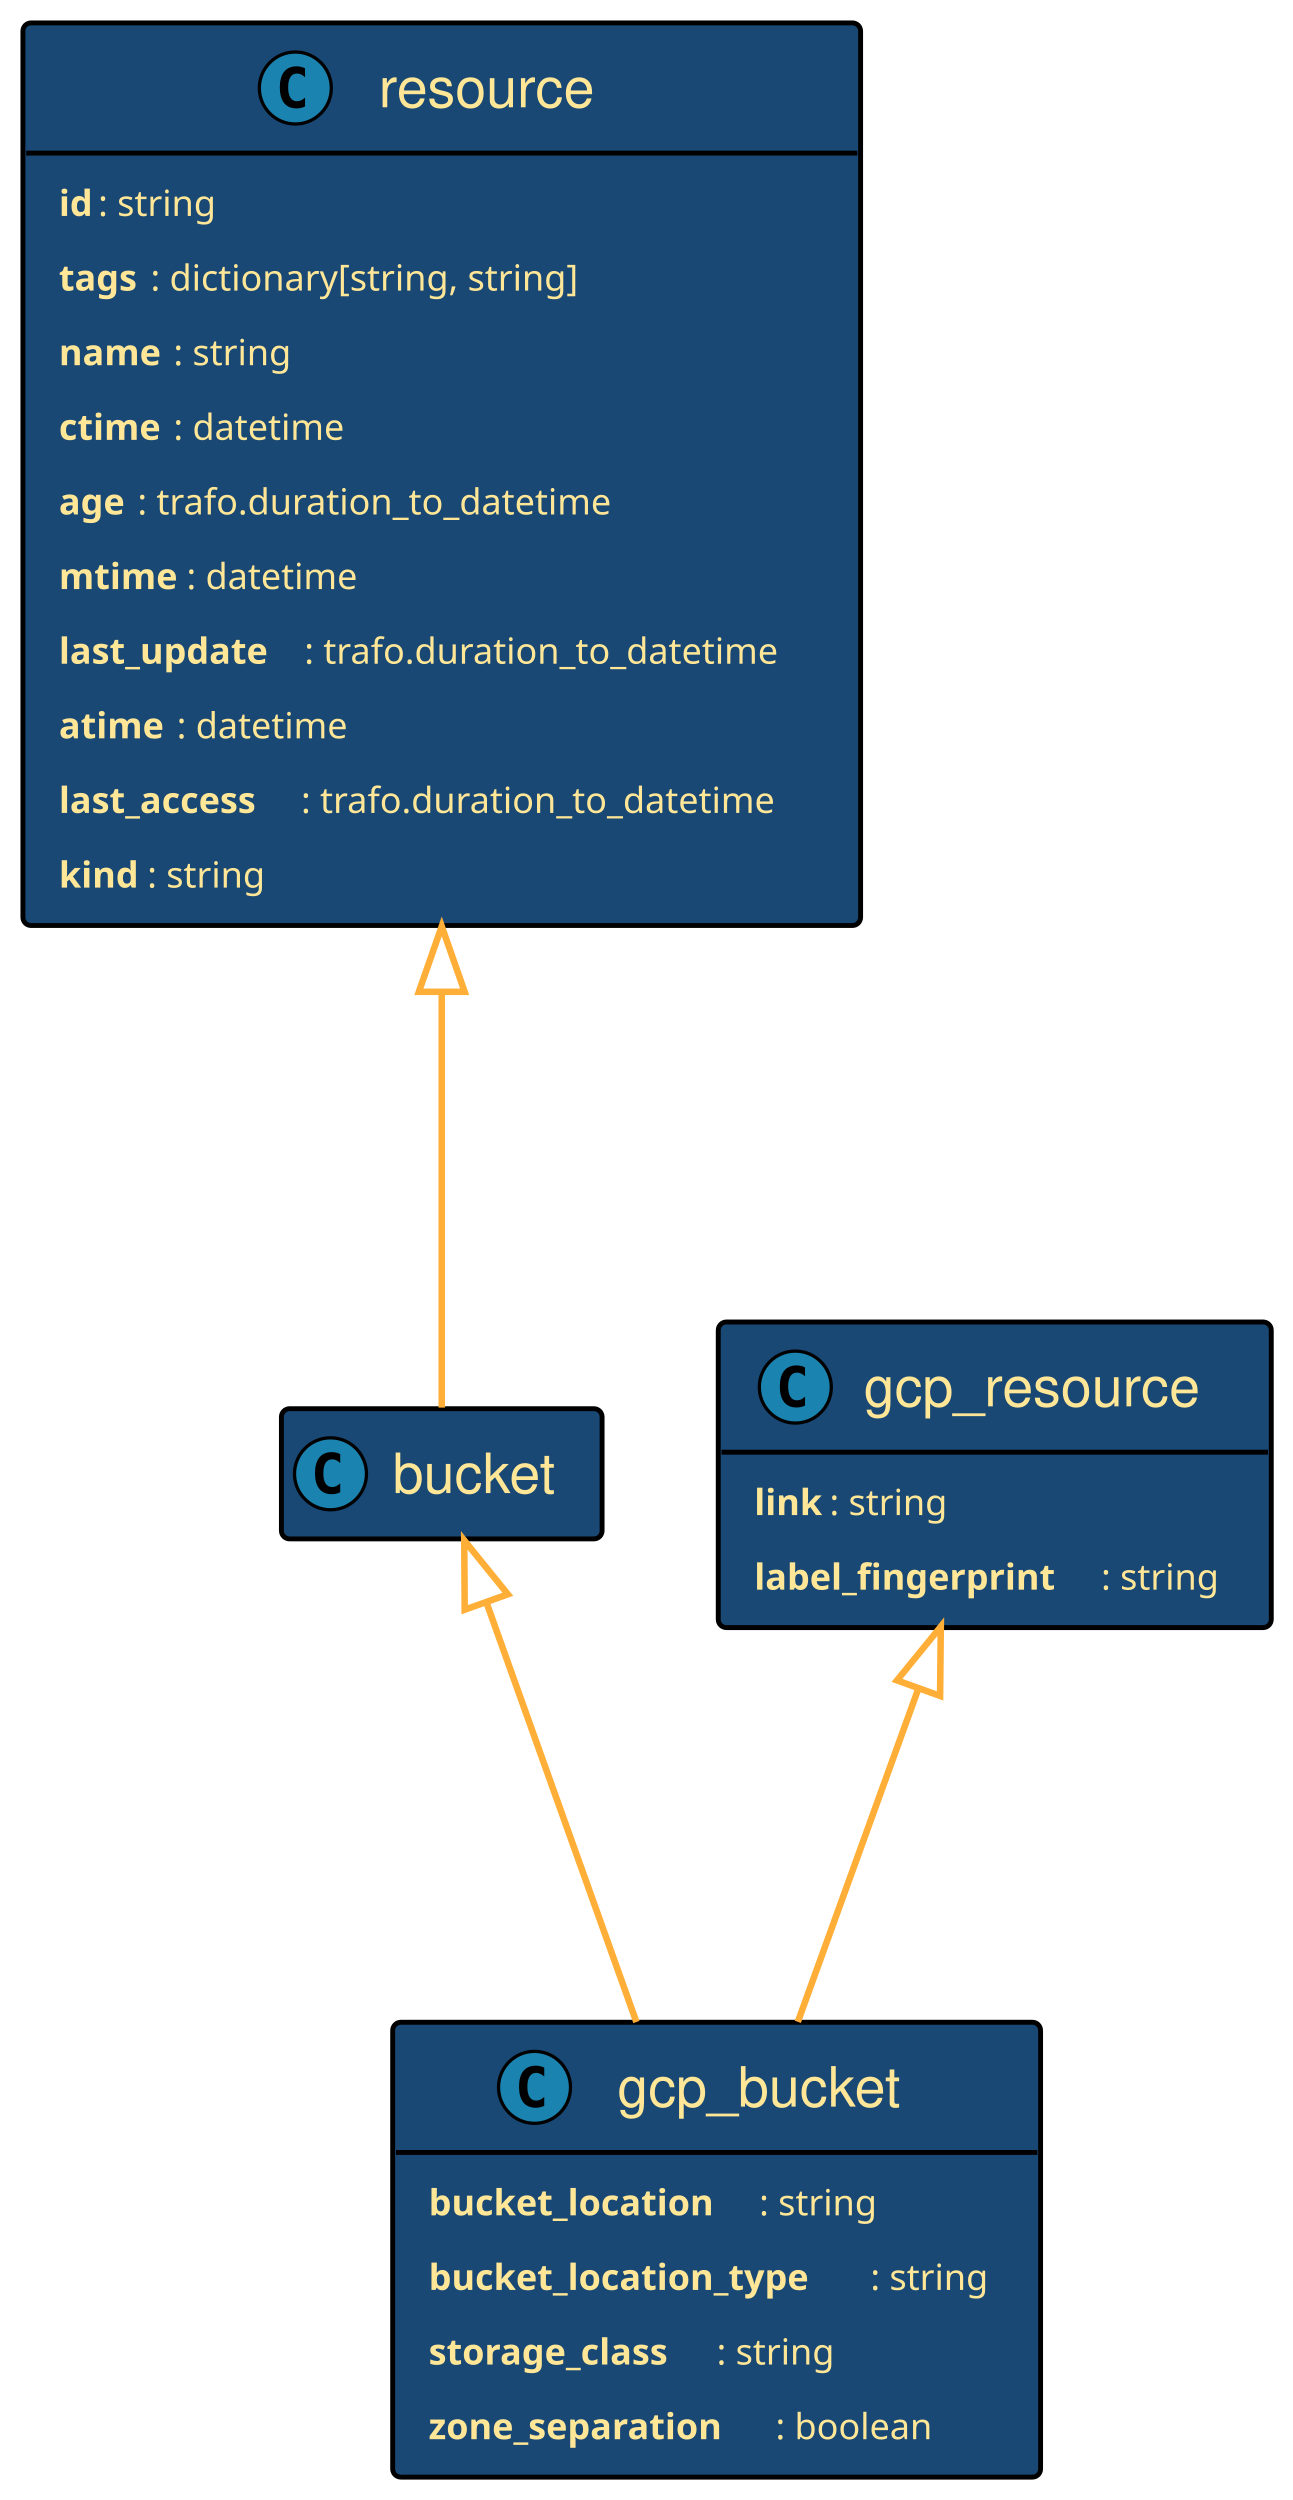
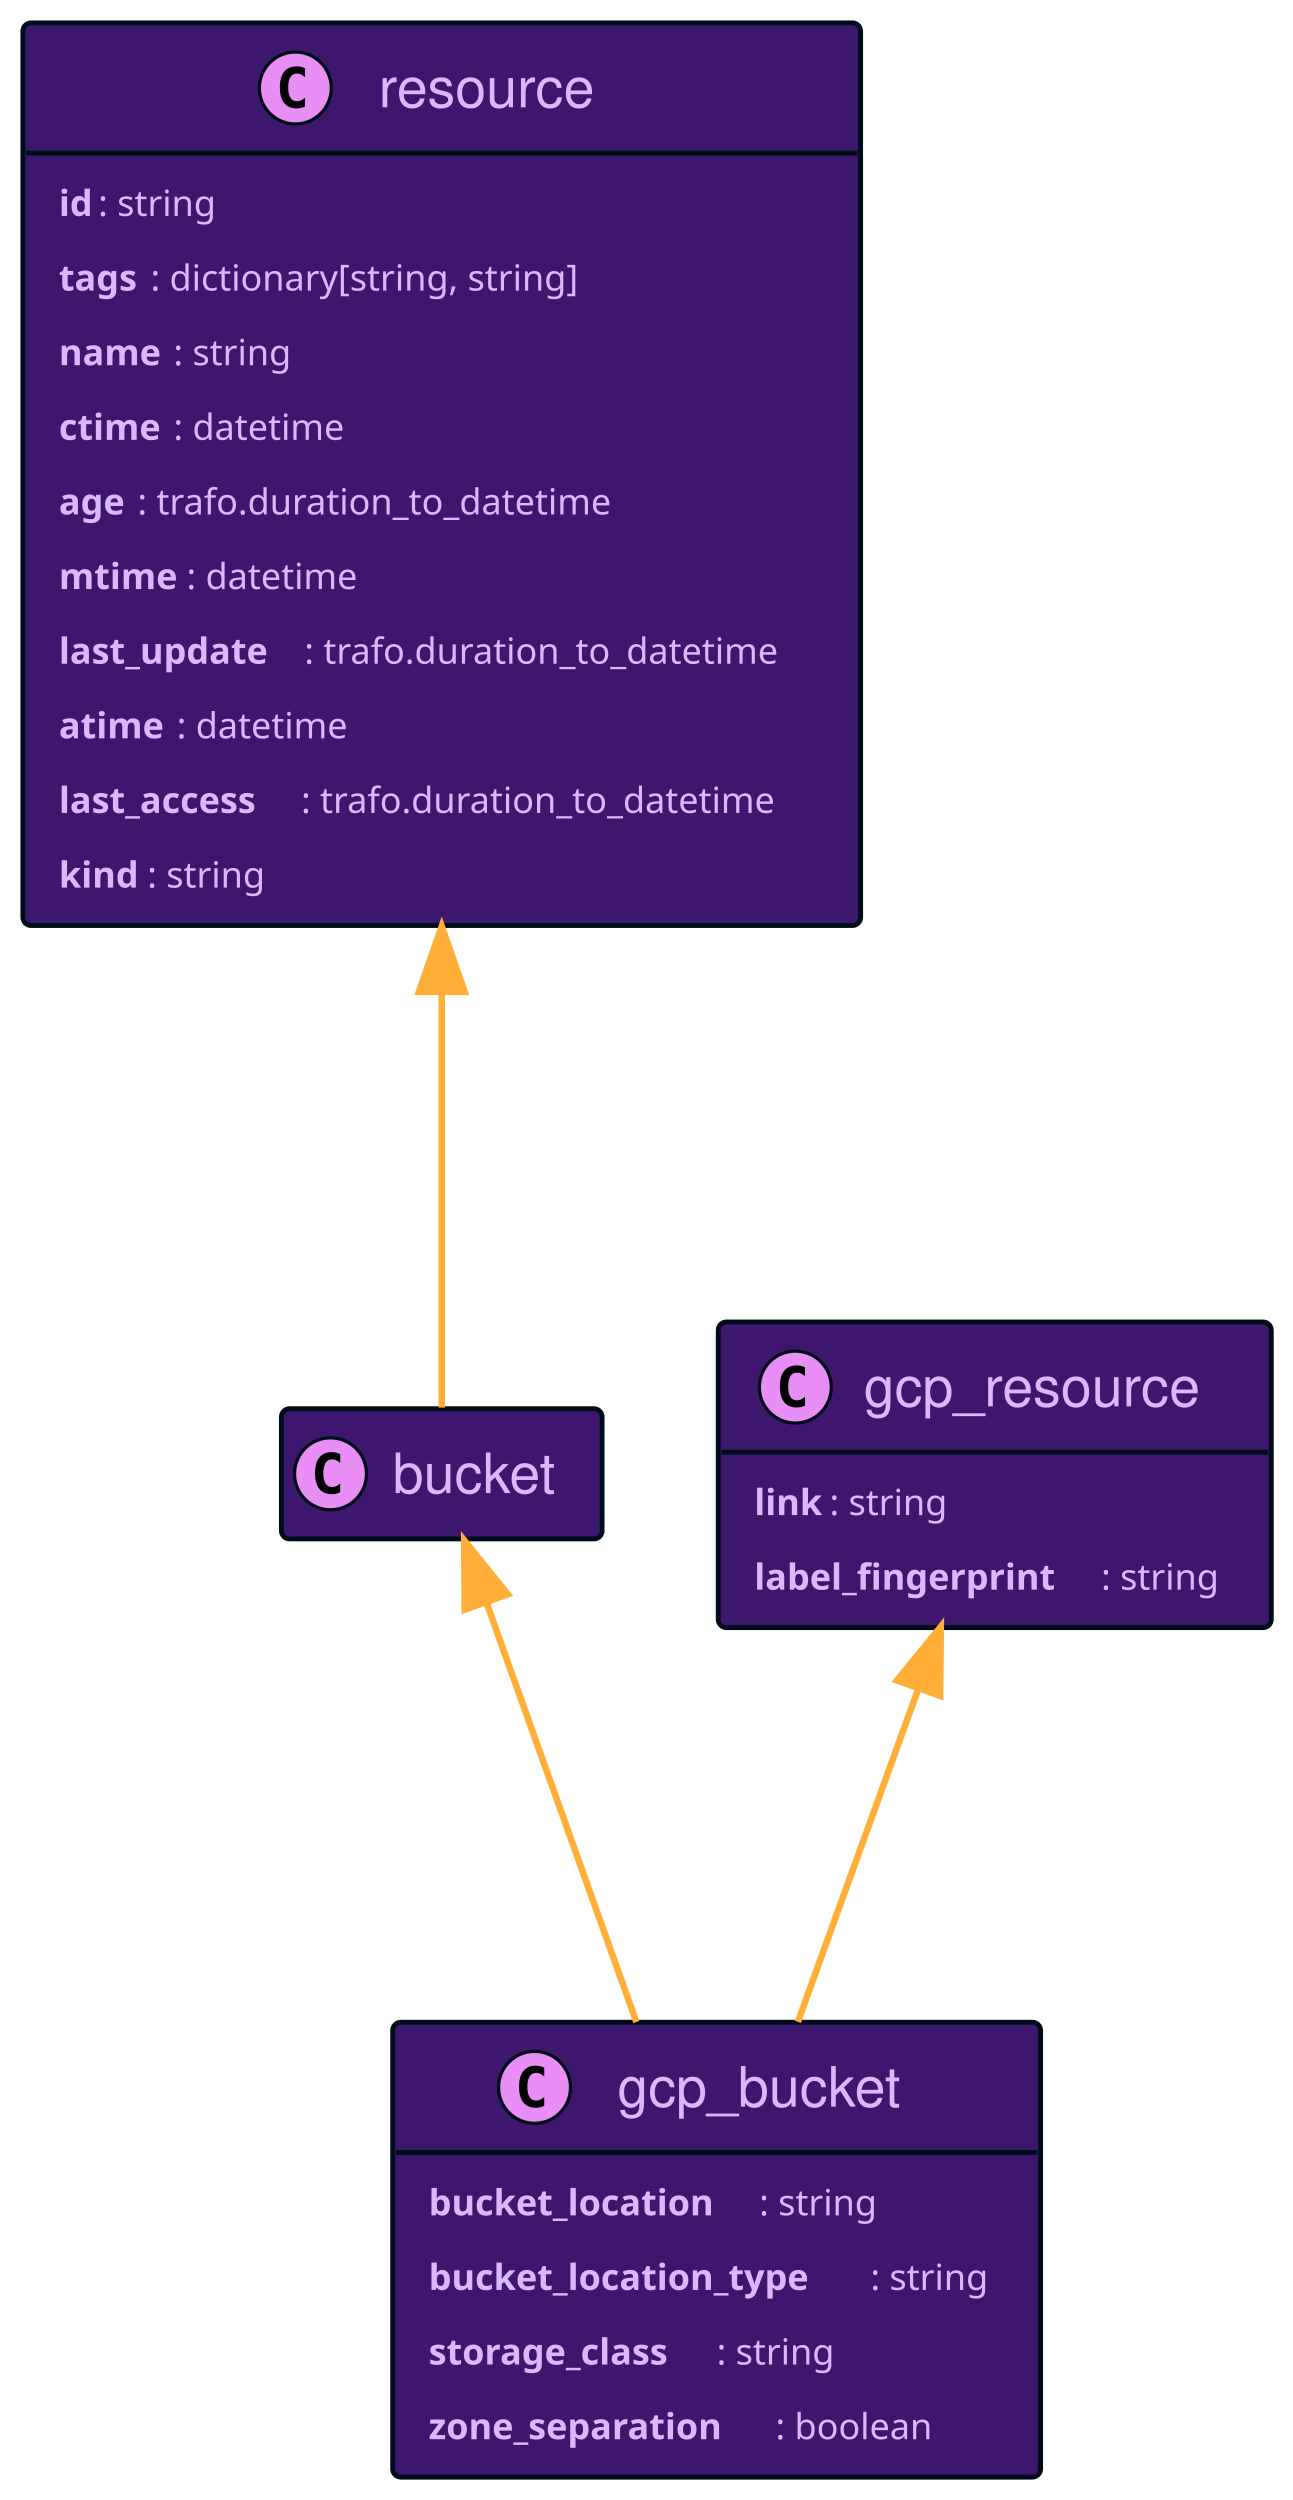
<svg xmlns="http://www.w3.org/2000/svg" width="395" height="764" contentScriptType="application/ecmascript" contentStyleType="text/css" style="width:395px;height:764px;background:#00000000" preserveAspectRatio="none" version="1.1" viewBox="0 0 395 764" zoomAndPan="magnify">
  <g>
-     <rect id="resource" width="256" height="275.836" x="7" y="7" fill="#194875" codeLine="17" rx="2.5" ry="2.5" style="stroke:#000;stroke-width:1.5" />
-     <ellipse cx="90.25" cy="26.895" fill="#1A83AF" rx="11" ry="11" style="stroke:#000;stroke-width:1" />
+     <rect id="resource" width="256" height="275.836" x="7" y="7" fill="#3d176e" codeLine="17" rx="2.5" ry="2.5" style="stroke:#000d19;stroke-width:1.5" />
+     <ellipse cx="90.25" cy="26.895" fill="#e98df7" rx="11" ry="11" style="stroke:#000d19;stroke-width:1" />
    <path fill="#000" d="M93.219,32.535 Q92.641,32.832 92,32.973 Q91.359,33.129 90.656,33.129 Q88.156,33.129 86.828,31.488 Q85.516,29.832 85.516,26.707 Q85.516,23.582 86.828,21.926 Q88.156,20.27 90.656,20.27 Q91.359,20.27 92,20.426 Q92.656,20.582 93.219,20.879 L93.219,23.598 Q92.594,23.02 92,22.754 Q91.406,22.473 90.781,22.473 Q89.438,22.473 88.75,23.551 Q88.062,24.613 88.062,26.707 Q88.062,28.801 88.75,29.879 Q89.438,30.941 90.781,30.941 Q91.406,30.941 92,30.676 Q92.594,30.395 93.219,29.816 L93.219,32.535 Z" />
-     <text x="115.75" y="32.78" fill="#FFE797" font-family="Helvetica" font-size="17" lengthAdjust="spacing" textLength="71">resource</text>
-     <line style="stroke:#000;stroke-width:1.5" x1="8" x2="262" y1="46.789" y2="46.789" />
-     <text x="18" y="65.999" fill="#FFE797" font-family="sans-serif" font-size="11" font-weight="bold" lengthAdjust="spacing" textLength="12">id</text>
-     <text x="30" y="65.999" fill="#FFE797" font-family="sans-serif" font-size="11" lengthAdjust="spacing" textLength="41">: string</text>
-     <text x="18" y="88.804" fill="#FFE797" font-family="sans-serif" font-size="11" font-weight="bold" lengthAdjust="spacing" textLength="28">tags</text>
-     <text x="46" y="88.804" fill="#FFE797" font-family="sans-serif" font-size="11" lengthAdjust="spacing" textLength="145">: dictionary[string, string]</text>
-     <text x="18" y="111.609" fill="#FFE797" font-family="sans-serif" font-size="11" font-weight="bold" lengthAdjust="spacing" textLength="35">name</text>
-     <text x="53" y="111.609" fill="#FFE797" font-family="sans-serif" font-size="11" lengthAdjust="spacing" textLength="41">: string</text>
-     <text x="18" y="134.414" fill="#FFE797" font-family="sans-serif" font-size="11" font-weight="bold" lengthAdjust="spacing" textLength="35">ctime</text>
-     <text x="53" y="134.414" fill="#FFE797" font-family="sans-serif" font-size="11" lengthAdjust="spacing" textLength="58">: datetime</text>
-     <text x="18" y="157.218" fill="#FFE797" font-family="sans-serif" font-size="11" font-weight="bold" lengthAdjust="spacing" textLength="24">age</text>
-     <text x="42" y="157.218" fill="#FFE797" font-family="sans-serif" font-size="11" lengthAdjust="spacing" textLength="159">: trafo.duration_to_datetime</text>
-     <text x="18" y="180.023" fill="#FFE797" font-family="sans-serif" font-size="11" font-weight="bold" lengthAdjust="spacing" textLength="39">mtime</text>
-     <text x="57" y="180.023" fill="#FFE797" font-family="sans-serif" font-size="11" lengthAdjust="spacing" textLength="58">: datetime</text>
-     <text x="18" y="202.828" fill="#FFE797" font-family="sans-serif" font-size="11" font-weight="bold" lengthAdjust="spacing" textLength="75">last_update</text>
-     <text x="93" y="202.828" fill="#FFE797" font-family="sans-serif" font-size="11" lengthAdjust="spacing" textLength="159">: trafo.duration_to_datetime</text>
-     <text x="18" y="225.632" fill="#FFE797" font-family="sans-serif" font-size="11" font-weight="bold" lengthAdjust="spacing" textLength="36">atime</text>
-     <text x="54" y="225.632" fill="#FFE797" font-family="sans-serif" font-size="11" lengthAdjust="spacing" textLength="58">: datetime</text>
-     <text x="18" y="248.437" fill="#FFE797" font-family="sans-serif" font-size="11" font-weight="bold" lengthAdjust="spacing" textLength="74">last_access</text>
-     <text x="92" y="248.437" fill="#FFE797" font-family="sans-serif" font-size="11" lengthAdjust="spacing" textLength="159">: trafo.duration_to_datetime</text>
-     <text x="18" y="271.242" fill="#FFE797" font-family="sans-serif" font-size="11" font-weight="bold" lengthAdjust="spacing" textLength="27">kind</text>
-     <text x="45" y="271.242" fill="#FFE797" font-family="sans-serif" font-size="11" lengthAdjust="spacing" textLength="41">: string</text>
-     <rect id="gcp_resource" width="169" height="93.398" x="219.5" y="404" fill="#194875" codeLine="29" rx="2.5" ry="2.5" style="stroke:#000;stroke-width:1.5" />
-     <ellipse cx="243.05" cy="423.894" fill="#1A83AF" rx="11" ry="11" style="stroke:#000;stroke-width:1" />
+     <text x="115.75" y="32.78" fill="#d9b8ff" font-family="Helvetica" font-size="17" lengthAdjust="spacing" textLength="71">resource</text>
+     <line style="stroke:#000d19;stroke-width:1.5" x1="8" x2="262" y1="46.789" y2="46.789" />
+     <text x="18" y="65.999" fill="#d9b8ff" font-family="sans-serif" font-size="11" font-weight="bold" lengthAdjust="spacing" textLength="12">id</text>
+     <text x="30" y="65.999" fill="#d9b8ff" font-family="sans-serif" font-size="11" lengthAdjust="spacing" textLength="41">: string</text>
+     <text x="18" y="88.804" fill="#d9b8ff" font-family="sans-serif" font-size="11" font-weight="bold" lengthAdjust="spacing" textLength="28">tags</text>
+     <text x="46" y="88.804" fill="#d9b8ff" font-family="sans-serif" font-size="11" lengthAdjust="spacing" textLength="145">: dictionary[string, string]</text>
+     <text x="18" y="111.609" fill="#d9b8ff" font-family="sans-serif" font-size="11" font-weight="bold" lengthAdjust="spacing" textLength="35">name</text>
+     <text x="53" y="111.609" fill="#d9b8ff" font-family="sans-serif" font-size="11" lengthAdjust="spacing" textLength="41">: string</text>
+     <text x="18" y="134.414" fill="#d9b8ff" font-family="sans-serif" font-size="11" font-weight="bold" lengthAdjust="spacing" textLength="35">ctime</text>
+     <text x="53" y="134.414" fill="#d9b8ff" font-family="sans-serif" font-size="11" lengthAdjust="spacing" textLength="58">: datetime</text>
+     <text x="18" y="157.218" fill="#d9b8ff" font-family="sans-serif" font-size="11" font-weight="bold" lengthAdjust="spacing" textLength="24">age</text>
+     <text x="42" y="157.218" fill="#d9b8ff" font-family="sans-serif" font-size="11" lengthAdjust="spacing" textLength="159">: trafo.duration_to_datetime</text>
+     <text x="18" y="180.023" fill="#d9b8ff" font-family="sans-serif" font-size="11" font-weight="bold" lengthAdjust="spacing" textLength="39">mtime</text>
+     <text x="57" y="180.023" fill="#d9b8ff" font-family="sans-serif" font-size="11" lengthAdjust="spacing" textLength="58">: datetime</text>
+     <text x="18" y="202.828" fill="#d9b8ff" font-family="sans-serif" font-size="11" font-weight="bold" lengthAdjust="spacing" textLength="75">last_update</text>
+     <text x="93" y="202.828" fill="#d9b8ff" font-family="sans-serif" font-size="11" lengthAdjust="spacing" textLength="159">: trafo.duration_to_datetime</text>
+     <text x="18" y="225.632" fill="#d9b8ff" font-family="sans-serif" font-size="11" font-weight="bold" lengthAdjust="spacing" textLength="36">atime</text>
+     <text x="54" y="225.632" fill="#d9b8ff" font-family="sans-serif" font-size="11" lengthAdjust="spacing" textLength="58">: datetime</text>
+     <text x="18" y="248.437" fill="#d9b8ff" font-family="sans-serif" font-size="11" font-weight="bold" lengthAdjust="spacing" textLength="74">last_access</text>
+     <text x="92" y="248.437" fill="#d9b8ff" font-family="sans-serif" font-size="11" lengthAdjust="spacing" textLength="159">: trafo.duration_to_datetime</text>
+     <text x="18" y="271.242" fill="#d9b8ff" font-family="sans-serif" font-size="11" font-weight="bold" lengthAdjust="spacing" textLength="27">kind</text>
+     <text x="45" y="271.242" fill="#d9b8ff" font-family="sans-serif" font-size="11" lengthAdjust="spacing" textLength="41">: string</text>
+     <rect id="gcp_resource" width="169" height="93.398" x="219.5" y="404" fill="#3d176e" codeLine="29" rx="2.5" ry="2.5" style="stroke:#000d19;stroke-width:1.5" />
+     <ellipse cx="243.05" cy="423.894" fill="#e98df7" rx="11" ry="11" style="stroke:#000d19;stroke-width:1" />
    <path fill="#000" d="M246.019,429.535 Q245.441,429.832 244.8,429.973 Q244.159,430.129 243.456,430.129 Q240.956,430.129 239.628,428.488 Q238.316,426.832 238.316,423.707 Q238.316,420.582 239.628,418.926 Q240.956,417.269 243.456,417.269 Q244.159,417.269 244.8,417.426 Q245.456,417.582 246.019,417.879 L246.019,420.598 Q245.394,420.019 244.8,419.754 Q244.206,419.473 243.581,419.473 Q242.238,419.473 241.55,420.551 Q240.863,421.613 240.863,423.707 Q240.863,425.801 241.55,426.879 Q242.238,427.941 243.581,427.941 Q244.206,427.941 244.8,427.676 Q245.394,427.394 246.019,426.816 L246.019,429.535 Z" />
-     <text x="263.95" y="429.78" fill="#FFE797" font-family="Helvetica" font-size="17" lengthAdjust="spacing" textLength="108">gcp_resource</text>
-     <line style="stroke:#000;stroke-width:1.5" x1="220.5" x2="387.5" y1="443.789" y2="443.789" />
-     <text x="230.5" y="463" fill="#FFE797" font-family="sans-serif" font-size="11" font-weight="bold" lengthAdjust="spacing" textLength="23">link</text>
-     <text x="253.5" y="463" fill="#FFE797" font-family="sans-serif" font-size="11" lengthAdjust="spacing" textLength="41">: string</text>
-     <text x="230.5" y="485.804" fill="#FFE797" font-family="sans-serif" font-size="11" font-weight="bold" lengthAdjust="spacing" textLength="106">label_fingerprint</text>
-     <text x="336.5" y="485.804" fill="#FFE797" font-family="sans-serif" font-size="11" lengthAdjust="spacing" textLength="41">: string</text>
-     <rect id="gcp_bucket" width="198" height="139.008" x="120" y="618" fill="#194875" codeLine="33" rx="2.5" ry="2.5" style="stroke:#000;stroke-width:1.5" />
-     <ellipse cx="163.35" cy="637.894" fill="#1A83AF" rx="11" ry="11" style="stroke:#000;stroke-width:1" />
+     <text x="263.95" y="429.78" fill="#d9b8ff" font-family="Helvetica" font-size="17" lengthAdjust="spacing" textLength="108">gcp_resource</text>
+     <line style="stroke:#000d19;stroke-width:1.5" x1="220.5" x2="387.5" y1="443.789" y2="443.789" />
+     <text x="230.5" y="463" fill="#d9b8ff" font-family="sans-serif" font-size="11" font-weight="bold" lengthAdjust="spacing" textLength="23">link</text>
+     <text x="253.5" y="463" fill="#d9b8ff" font-family="sans-serif" font-size="11" lengthAdjust="spacing" textLength="41">: string</text>
+     <text x="230.5" y="485.804" fill="#d9b8ff" font-family="sans-serif" font-size="11" font-weight="bold" lengthAdjust="spacing" textLength="106">label_fingerprint</text>
+     <text x="336.5" y="485.804" fill="#d9b8ff" font-family="sans-serif" font-size="11" lengthAdjust="spacing" textLength="41">: string</text>
+     <rect id="gcp_bucket" width="198" height="139.008" x="120" y="618" fill="#3d176e" codeLine="33" rx="2.5" ry="2.5" style="stroke:#000d19;stroke-width:1.5" />
+     <ellipse cx="163.35" cy="637.894" fill="#e98df7" rx="11" ry="11" style="stroke:#000d19;stroke-width:1" />
    <path fill="#000" d="M166.319,643.535 Q165.741,643.832 165.1,643.973 Q164.459,644.129 163.756,644.129 Q161.256,644.129 159.928,642.488 Q158.616,640.832 158.616,637.707 Q158.616,634.582 159.928,632.926 Q161.256,631.269 163.756,631.269 Q164.459,631.269 165.1,631.426 Q165.756,631.582 166.319,631.879 L166.319,634.598 Q165.694,634.019 165.1,633.754 Q164.506,633.473 163.881,633.473 Q162.537,633.473 161.85,634.551 Q161.162,635.613 161.162,637.707 Q161.162,639.801 161.85,640.879 Q162.537,641.941 163.881,641.941 Q164.506,641.941 165.1,641.676 Q165.694,641.394 166.319,640.816 L166.319,643.535 Z" />
-     <text x="188.65" y="643.78" fill="#FFE797" font-family="Helvetica" font-size="17" lengthAdjust="spacing" textLength="93">gcp_bucket</text>
-     <line style="stroke:#000;stroke-width:1.5" x1="121" x2="317" y1="657.789" y2="657.789" />
-     <text x="131" y="677" fill="#FFE797" font-family="sans-serif" font-size="11" font-weight="bold" lengthAdjust="spacing" textLength="101">bucket_location</text>
-     <text x="232" y="677" fill="#FFE797" font-family="sans-serif" font-size="11" lengthAdjust="spacing" textLength="41">: string</text>
-     <text x="131" y="699.804" fill="#FFE797" font-family="sans-serif" font-size="11" font-weight="bold" lengthAdjust="spacing" textLength="135">bucket_location_type</text>
-     <text x="266" y="699.804" fill="#FFE797" font-family="sans-serif" font-size="11" lengthAdjust="spacing" textLength="41">: string</text>
-     <text x="131" y="722.609" fill="#FFE797" font-family="sans-serif" font-size="11" font-weight="bold" lengthAdjust="spacing" textLength="88">storage_class</text>
-     <text x="219" y="722.609" fill="#FFE797" font-family="sans-serif" font-size="11" lengthAdjust="spacing" textLength="41">: string</text>
-     <text x="131" y="745.414" fill="#FFE797" font-family="sans-serif" font-size="11" font-weight="bold" lengthAdjust="spacing" textLength="106">zone_separation</text>
-     <text x="237" y="745.414" fill="#FFE797" font-family="sans-serif" font-size="11" lengthAdjust="spacing" textLength="53">: boolean</text>
-     <rect id="bucket" width="98" height="39.789" x="86" y="430.5" fill="#194875" codeLine="39" rx="2.5" ry="2.5" style="stroke:#000;stroke-width:1.5" />
-     <ellipse cx="101" cy="450.394" fill="#1A83AF" rx="11" ry="11" style="stroke:#000;stroke-width:1" />
+     <text x="188.65" y="643.78" fill="#d9b8ff" font-family="Helvetica" font-size="17" lengthAdjust="spacing" textLength="93">gcp_bucket</text>
+     <line style="stroke:#000d19;stroke-width:1.5" x1="121" x2="317" y1="657.789" y2="657.789" />
+     <text x="131" y="677" fill="#d9b8ff" font-family="sans-serif" font-size="11" font-weight="bold" lengthAdjust="spacing" textLength="101">bucket_location</text>
+     <text x="232" y="677" fill="#d9b8ff" font-family="sans-serif" font-size="11" lengthAdjust="spacing" textLength="41">: string</text>
+     <text x="131" y="699.804" fill="#d9b8ff" font-family="sans-serif" font-size="11" font-weight="bold" lengthAdjust="spacing" textLength="135">bucket_location_type</text>
+     <text x="266" y="699.804" fill="#d9b8ff" font-family="sans-serif" font-size="11" lengthAdjust="spacing" textLength="41">: string</text>
+     <text x="131" y="722.609" fill="#d9b8ff" font-family="sans-serif" font-size="11" font-weight="bold" lengthAdjust="spacing" textLength="88">storage_class</text>
+     <text x="219" y="722.609" fill="#d9b8ff" font-family="sans-serif" font-size="11" lengthAdjust="spacing" textLength="41">: string</text>
+     <text x="131" y="745.414" fill="#d9b8ff" font-family="sans-serif" font-size="11" font-weight="bold" lengthAdjust="spacing" textLength="106">zone_separation</text>
+     <text x="237" y="745.414" fill="#d9b8ff" font-family="sans-serif" font-size="11" lengthAdjust="spacing" textLength="53">: boolean</text>
+     <rect id="bucket" width="98" height="39.789" x="86" y="430.5" fill="#3d176e" codeLine="39" rx="2.5" ry="2.5" style="stroke:#000d19;stroke-width:1.5" />
+     <ellipse cx="101" cy="450.394" fill="#e98df7" rx="11" ry="11" style="stroke:#000d19;stroke-width:1" />
    <path fill="#000" d="M103.969,456.035 Q103.391,456.332 102.75,456.473 Q102.109,456.629 101.406,456.629 Q98.906,456.629 97.578,454.988 Q96.266,453.332 96.266,450.207 Q96.266,447.082 97.578,445.426 Q98.906,443.769 101.406,443.769 Q102.109,443.769 102.75,443.926 Q103.406,444.082 103.969,444.379 L103.969,447.098 Q103.344,446.519 102.75,446.254 Q102.156,445.973 101.531,445.973 Q100.188,445.973 99.5,447.051 Q98.812,448.113 98.812,450.207 Q98.812,452.301 99.5,453.379 Q100.188,454.441 101.531,454.441 Q102.156,454.441 102.75,454.176 Q103.344,453.894 103.969,453.316 L103.969,456.035 Z" />
-     <text x="120" y="456.28" fill="#FFE797" font-family="Helvetica" font-size="17" lengthAdjust="spacing" textLength="56">bucket</text>
+     <text x="120" y="456.28" fill="#d9b8ff" font-family="Helvetica" font-size="17" lengthAdjust="spacing" textLength="56">bucket</text>
    <path id="gcp_resource-backto-gcp_bucket" fill="none" d="M280.57,516.29 C269.15,547.85 255.42,585.82 243.82,617.88" codeLine="42" style="stroke:#ffaf37;stroke-width:2" />
-     <polygon fill="none" points="274.12 513.52 287.51 497.09 287.29 518.28 274.12 513.52" style="stroke:#ffaf37;stroke-width:2" />
+     <polygon fill="#ffaf37" points="274.12 513.52 287.51 497.09 287.29 518.28 274.12 513.52" style="stroke:#ffaf37;stroke-width:2" />
    <path id="bucket-backto-gcp_bucket" fill="none" d="M148.7,489.82 C161.07,524.43 179.57,576.18 194.48,617.91" codeLine="43" style="stroke:#ffaf37;stroke-width:2" />
-     <polygon fill="none" points="142.01 491.92 141.87 470.73 155.2 487.21 142.01 491.92" style="stroke:#ffaf37;stroke-width:2" />
+     <polygon fill="#ffaf37" points="142.01 491.92 141.87 470.73 155.2 487.21 142.01 491.92" style="stroke:#ffaf37;stroke-width:2" />
    <path id="resource-backto-bucket" fill="none" d="M135,303.26 C135,353.92 135,403.76 135,430.16" codeLine="44" style="stroke:#ffaf37;stroke-width:2" />
-     <polygon fill="none" points="128 303.1 135 283.1 142 303.1 128 303.1" style="stroke:#ffaf37;stroke-width:2" />
+     <polygon fill="#ffaf37" points="128 303.1 135 283.1 142 303.1 128 303.1" style="stroke:#ffaf37;stroke-width:2" />
  </g>
</svg>
